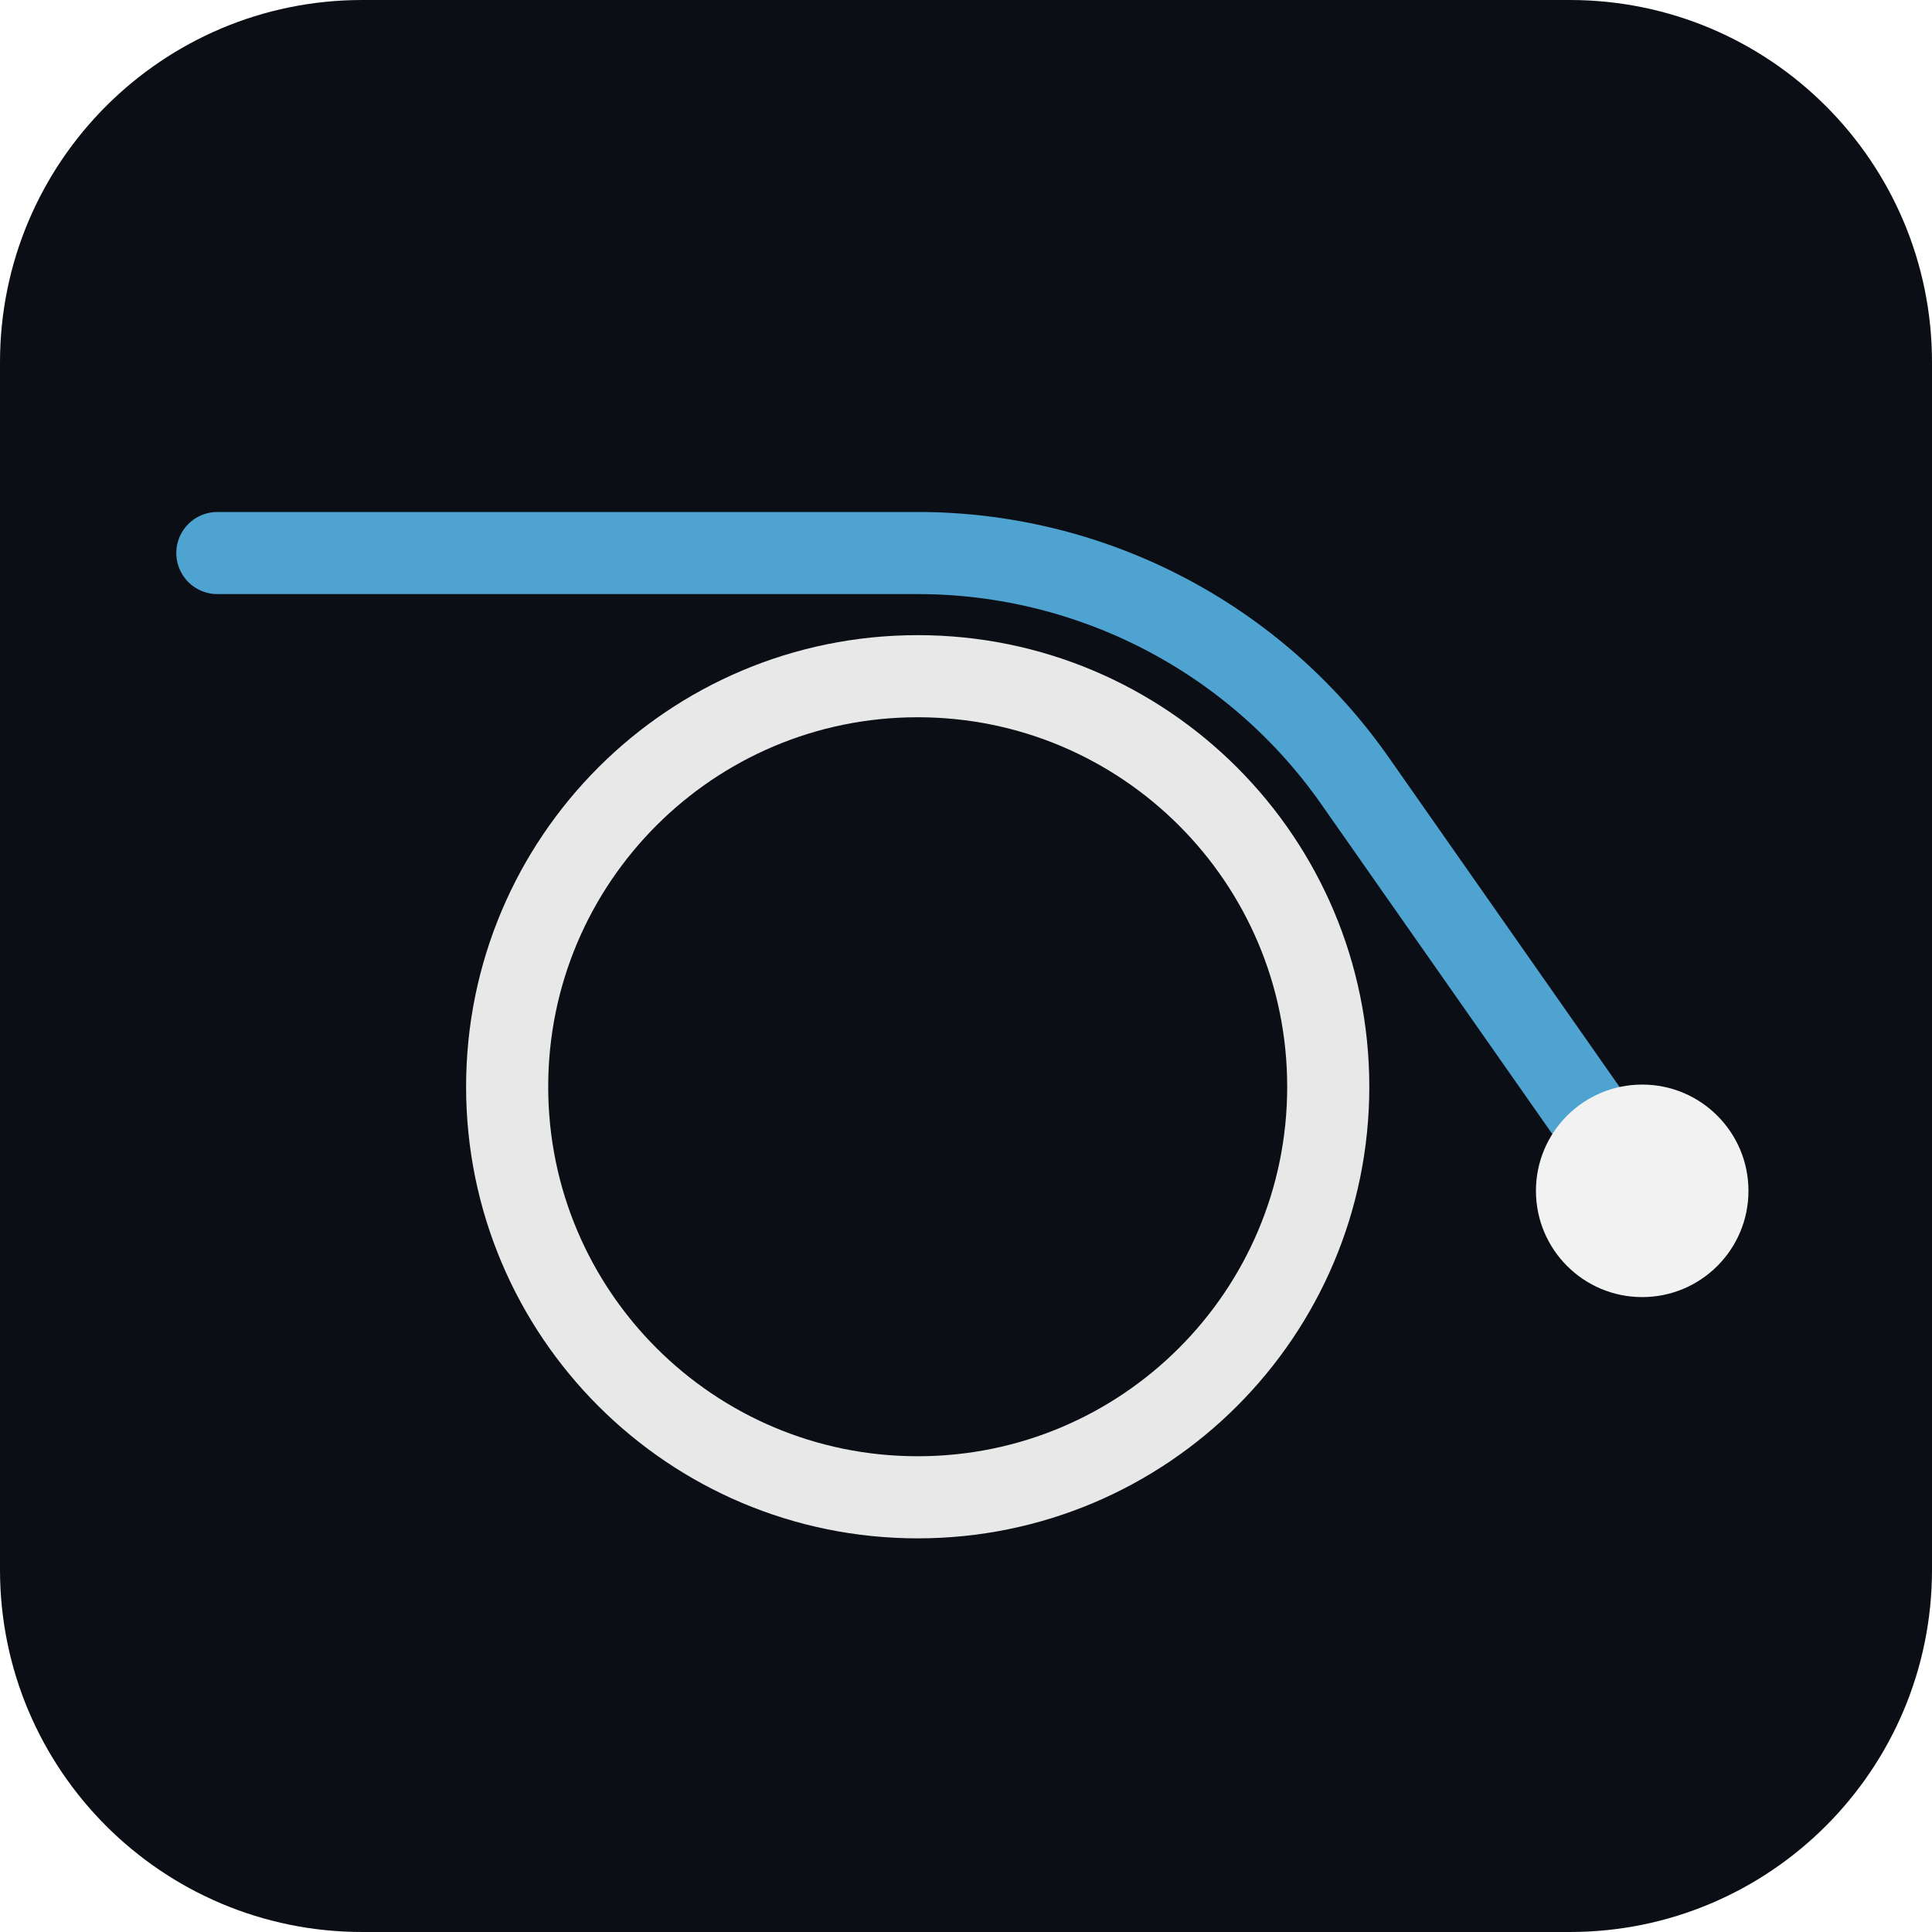
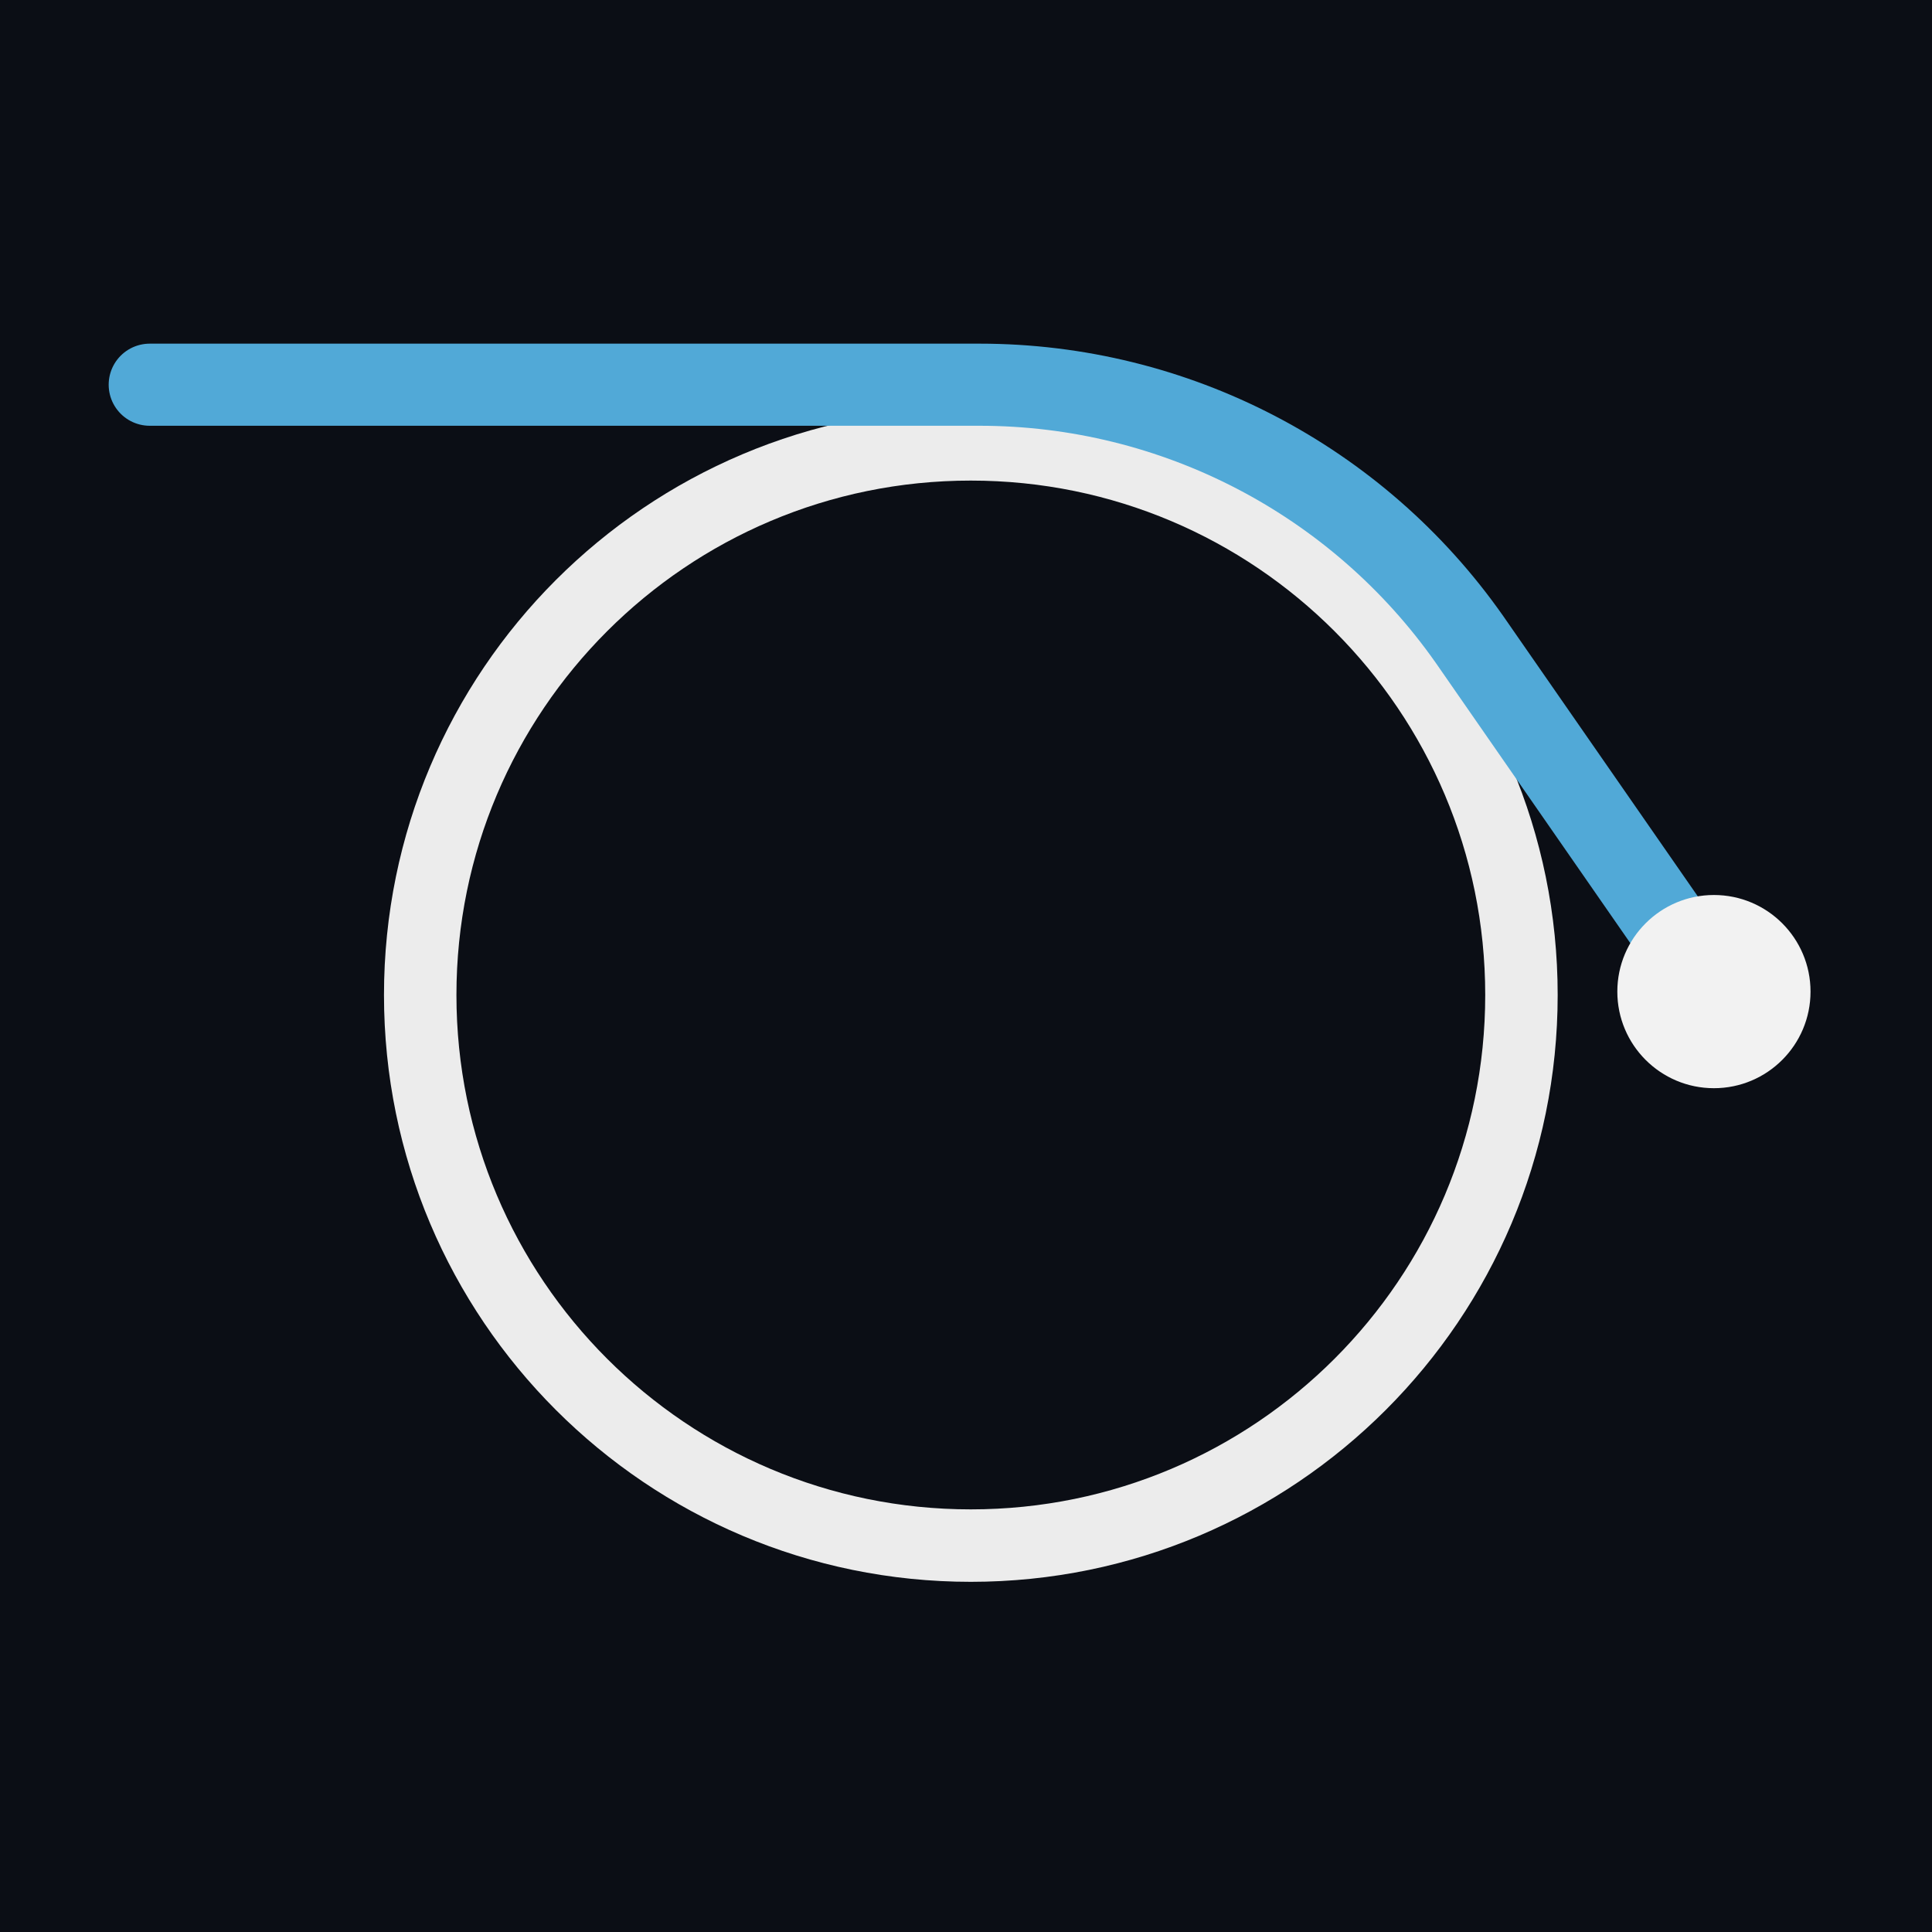
<svg xmlns="http://www.w3.org/2000/svg" viewBox="0 0 800 800">
-   <rect width="800" height="800" rx="150" fill="#0b0e14" />
-   <circle cx="380" cy="450" r="170" fill="none" stroke="#e8e8e8" stroke-width="34" />
-   <path d="M90 229.0 L380 229.0 A221.0 221.0 0 0 1 561.0 323.2 L680 493.1" fill="none" stroke="#4fa3d1" stroke-width="34" stroke-linecap="round" stroke-linejoin="round" />
-   <circle cx="680" cy="493.1" r="44" fill="#f2f2f2" />
+   <rect width="800" height="800" rx="0" fill="#0b0e15" />
+   <circle cx="402" cy="412" r="228" fill="none" stroke="#ececec" stroke-width="30" />
+   <path d="M62 159.3 L405.7 159.3 A247.8 247.8 0 0 1 608.5 264.8 L709.7 410.6" fill="none" stroke="#51a9d7" stroke-width="34" stroke-linecap="round" stroke-linejoin="round" />
+   <circle cx="709.7" cy="410.6" r="40" fill="#f2f2f2" />
</svg>
